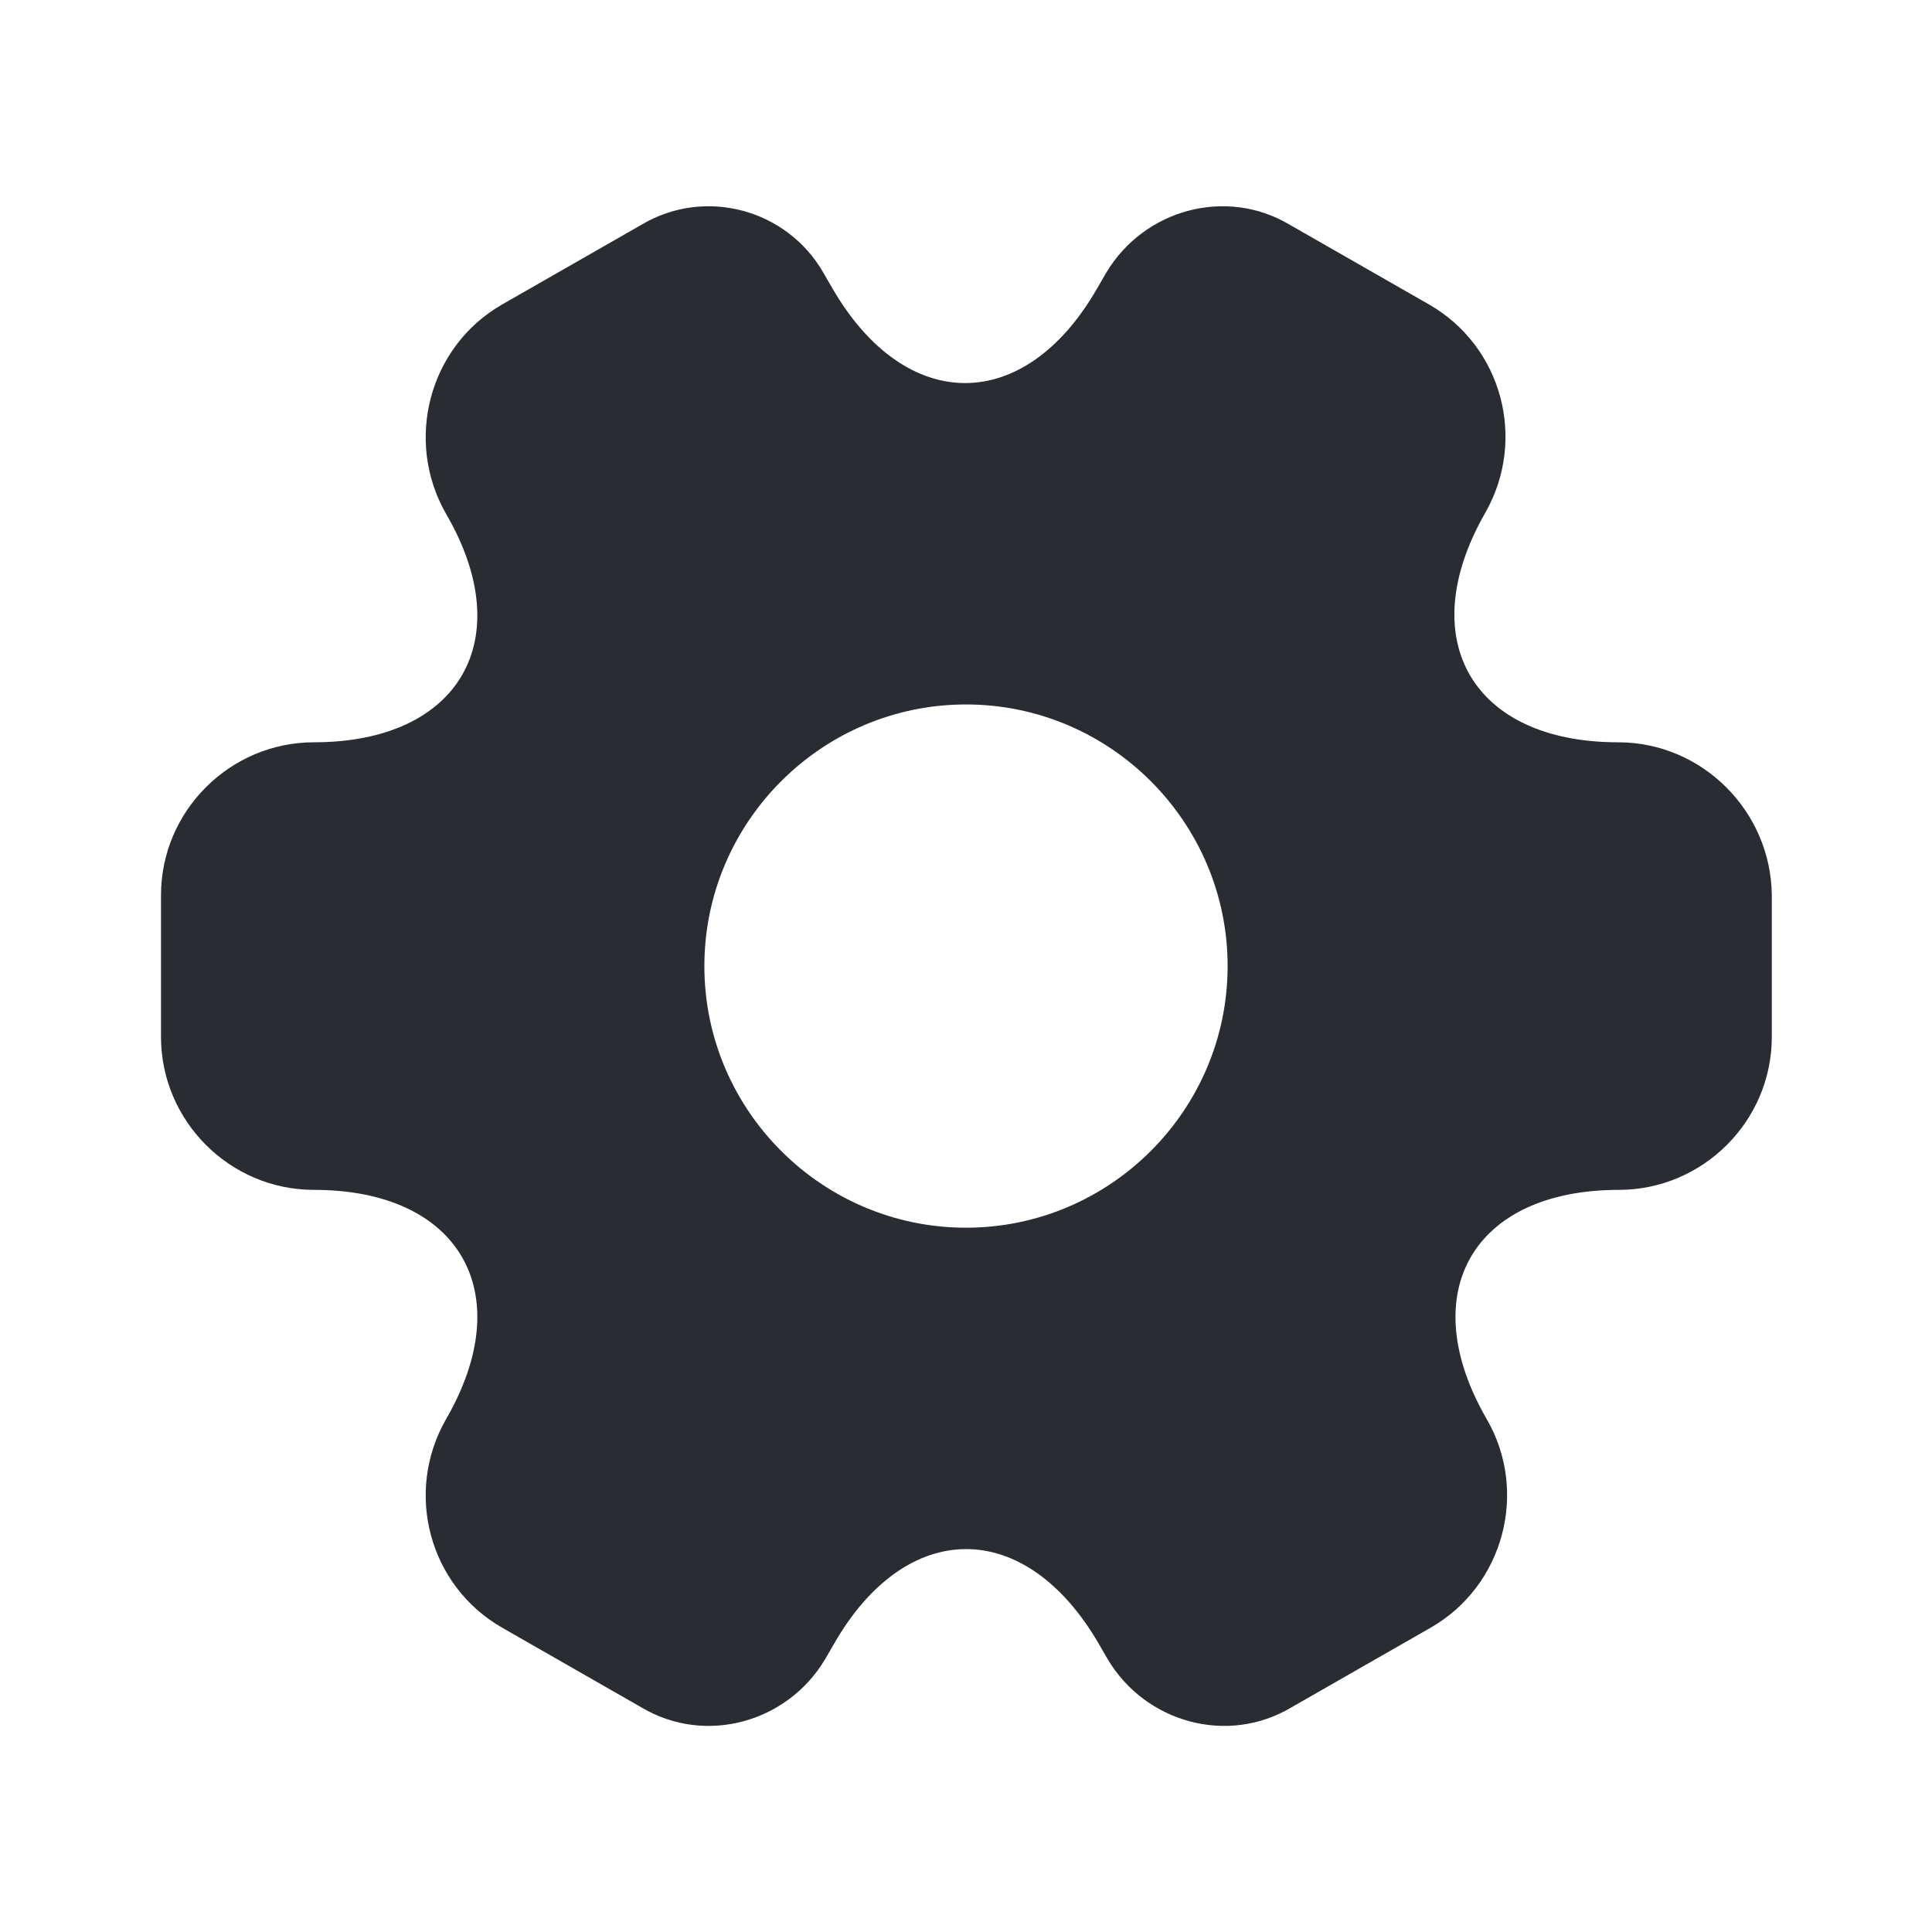
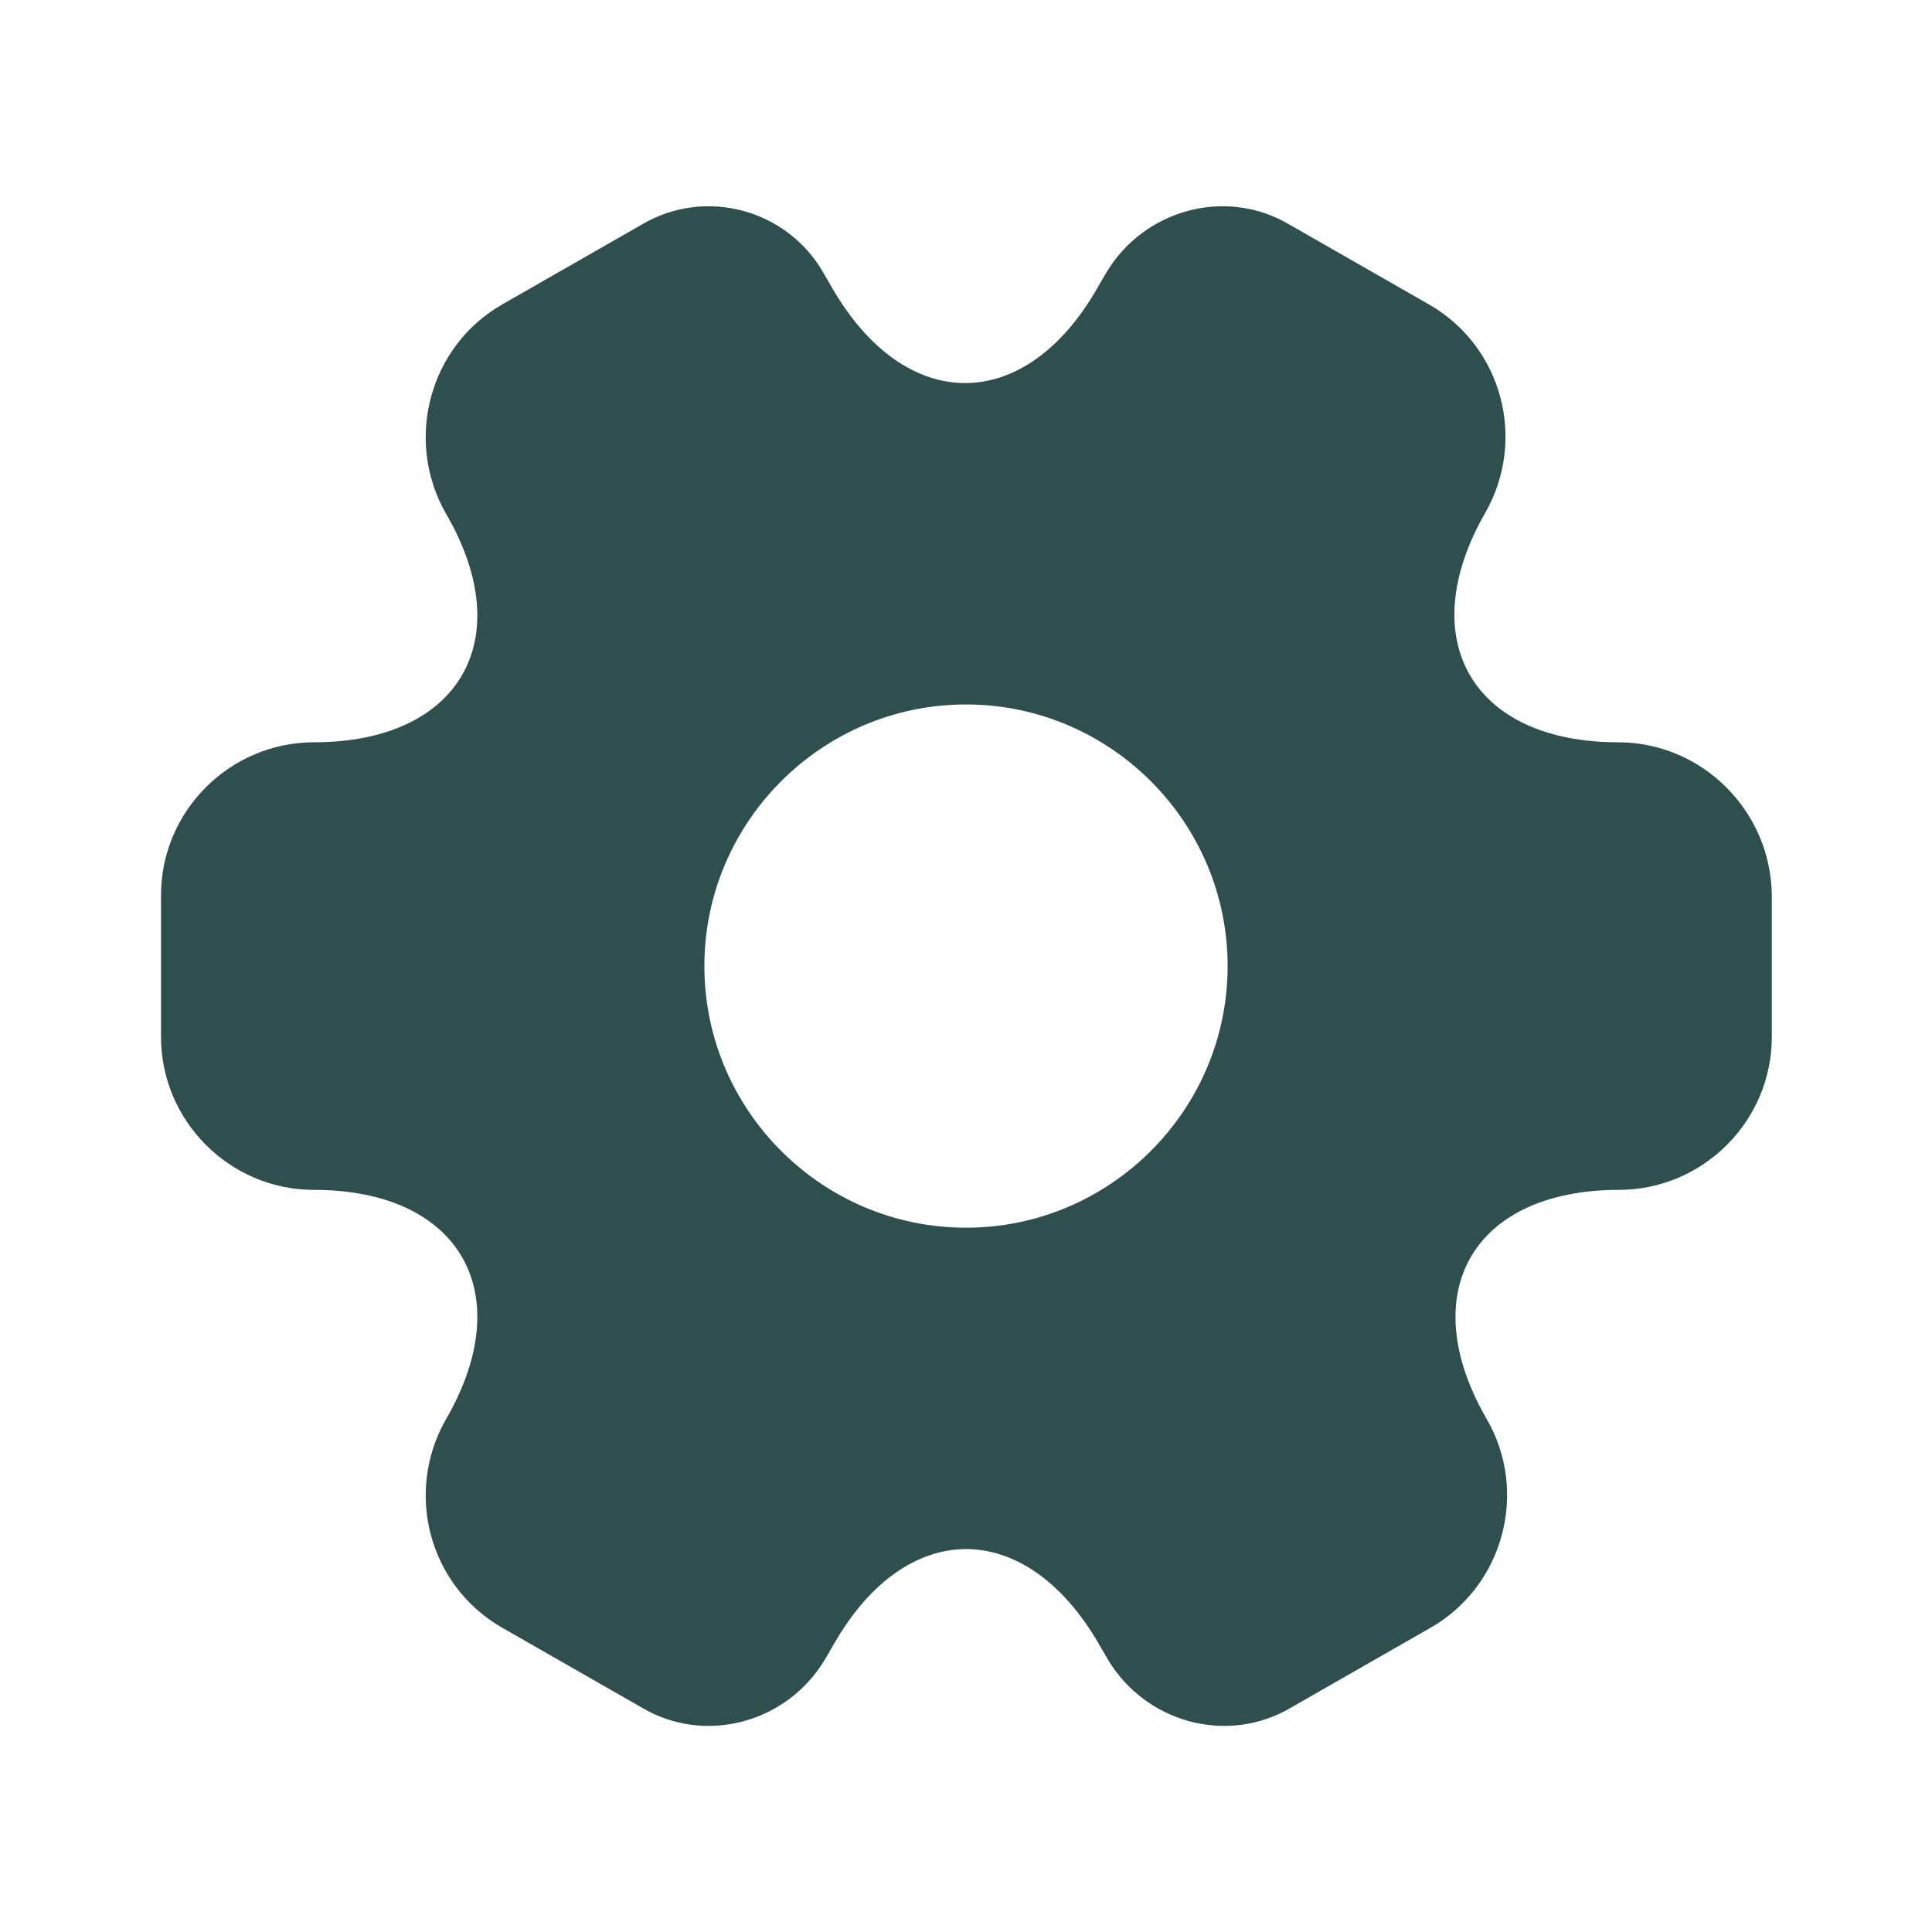
<svg xmlns="http://www.w3.org/2000/svg" width="800px" height="800px" viewBox="0 0 24 24" fill="none">
-   <path d="M20.1 9.221C18.29 9.221 17.55 7.941 18.45 6.371C18.97 5.461 18.66 4.301 17.75 3.781L16.02 2.791C15.23 2.321 14.21 2.601 13.74 3.391L13.63 3.581C12.73 5.151 11.25 5.151 10.34 3.581L10.23 3.391C9.78 2.601 8.76 2.321 7.97 2.791L6.24 3.781C5.33 4.301 5.02 5.471 5.54 6.381C6.45 7.941 5.71 9.221 3.9 9.221C2.86 9.221 2 10.071 2 11.121V12.881C2 13.921 2.85 14.781 3.9 14.781C5.71 14.781 6.45 16.061 5.54 17.631C5.02 18.541 5.33 19.701 6.24 20.221L7.97 21.211C8.76 21.681 9.78 21.401 10.25 20.611L10.36 20.421C11.26 18.851 12.74 18.851 13.65 20.421L13.76 20.611C14.23 21.401 15.25 21.681 16.04 21.211L17.77 20.221C18.68 19.701 18.99 18.531 18.47 17.631C17.56 16.061 18.3 14.781 20.11 14.781C21.15 14.781 22.01 13.931 22.01 12.881V11.121C22 10.081 21.15 9.221 20.1 9.221ZM12 15.251C10.21 15.251 8.75 13.791 8.75 12.001C8.75 10.211 10.21 8.751 12 8.751C13.79 8.751 15.25 10.211 15.25 12.001C15.25 13.791 13.79 15.251 12 15.251Z" fill="#292D32" />
+   <path d="M20.1 9.221C18.29 9.221 17.55 7.941 18.45 6.371C18.97 5.461 18.66 4.301 17.75 3.781L16.02 2.791C15.23 2.321 14.21 2.601 13.74 3.391L13.63 3.581C12.73 5.151 11.25 5.151 10.34 3.581L10.23 3.391C9.78 2.601 8.76 2.321 7.97 2.791L6.24 3.781C5.33 4.301 5.02 5.471 5.54 6.381C6.45 7.941 5.71 9.221 3.9 9.221C2.86 9.221 2 10.071 2 11.121V12.881C2 13.921 2.85 14.781 3.9 14.781C5.71 14.781 6.45 16.061 5.54 17.631C5.02 18.541 5.33 19.701 6.24 20.221L7.97 21.211C8.76 21.681 9.78 21.401 10.25 20.611L10.36 20.421C11.26 18.851 12.74 18.851 13.65 20.421L13.76 20.611C14.23 21.401 15.25 21.681 16.04 21.211L17.77 20.221C18.68 19.701 18.99 18.531 18.47 17.631C17.56 16.061 18.3 14.781 20.11 14.781C21.15 14.781 22.01 13.931 22.01 12.881V11.121C22 10.081 21.15 9.221 20.1 9.221ZM12 15.251C10.21 15.251 8.75 13.791 8.75 12.001C8.75 10.211 10.21 8.751 12 8.751C13.79 8.751 15.25 10.211 15.25 12.001C15.25 13.791 13.79 15.251 12 15.251Z" fill="darkslategrey" />
</svg>
